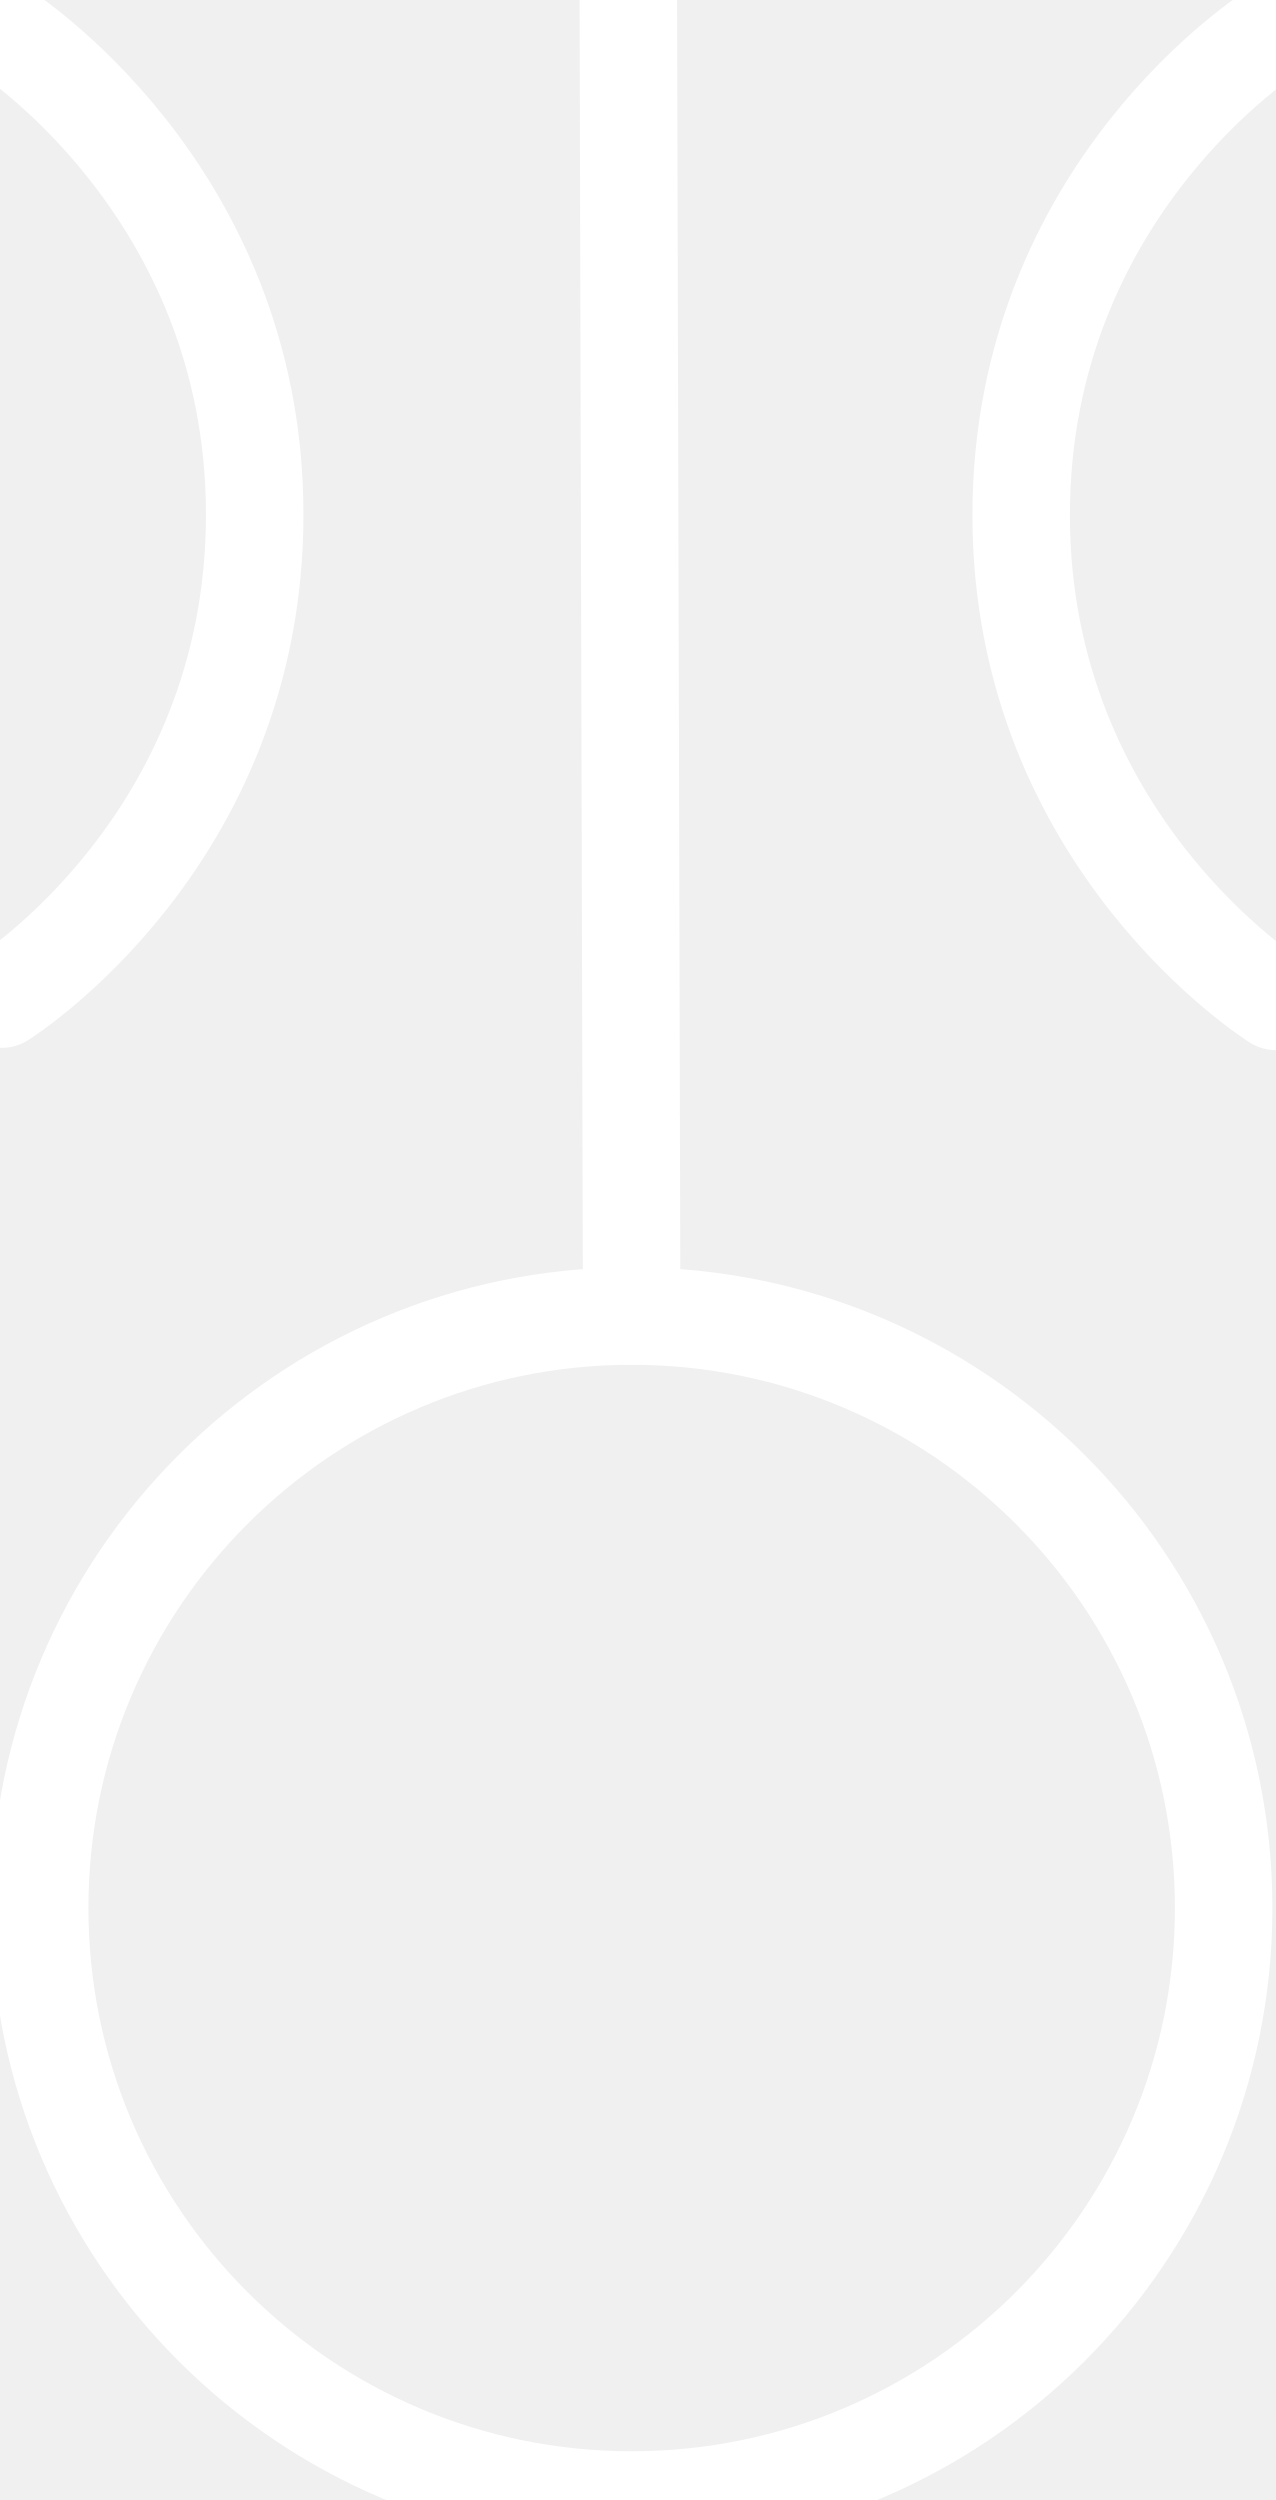
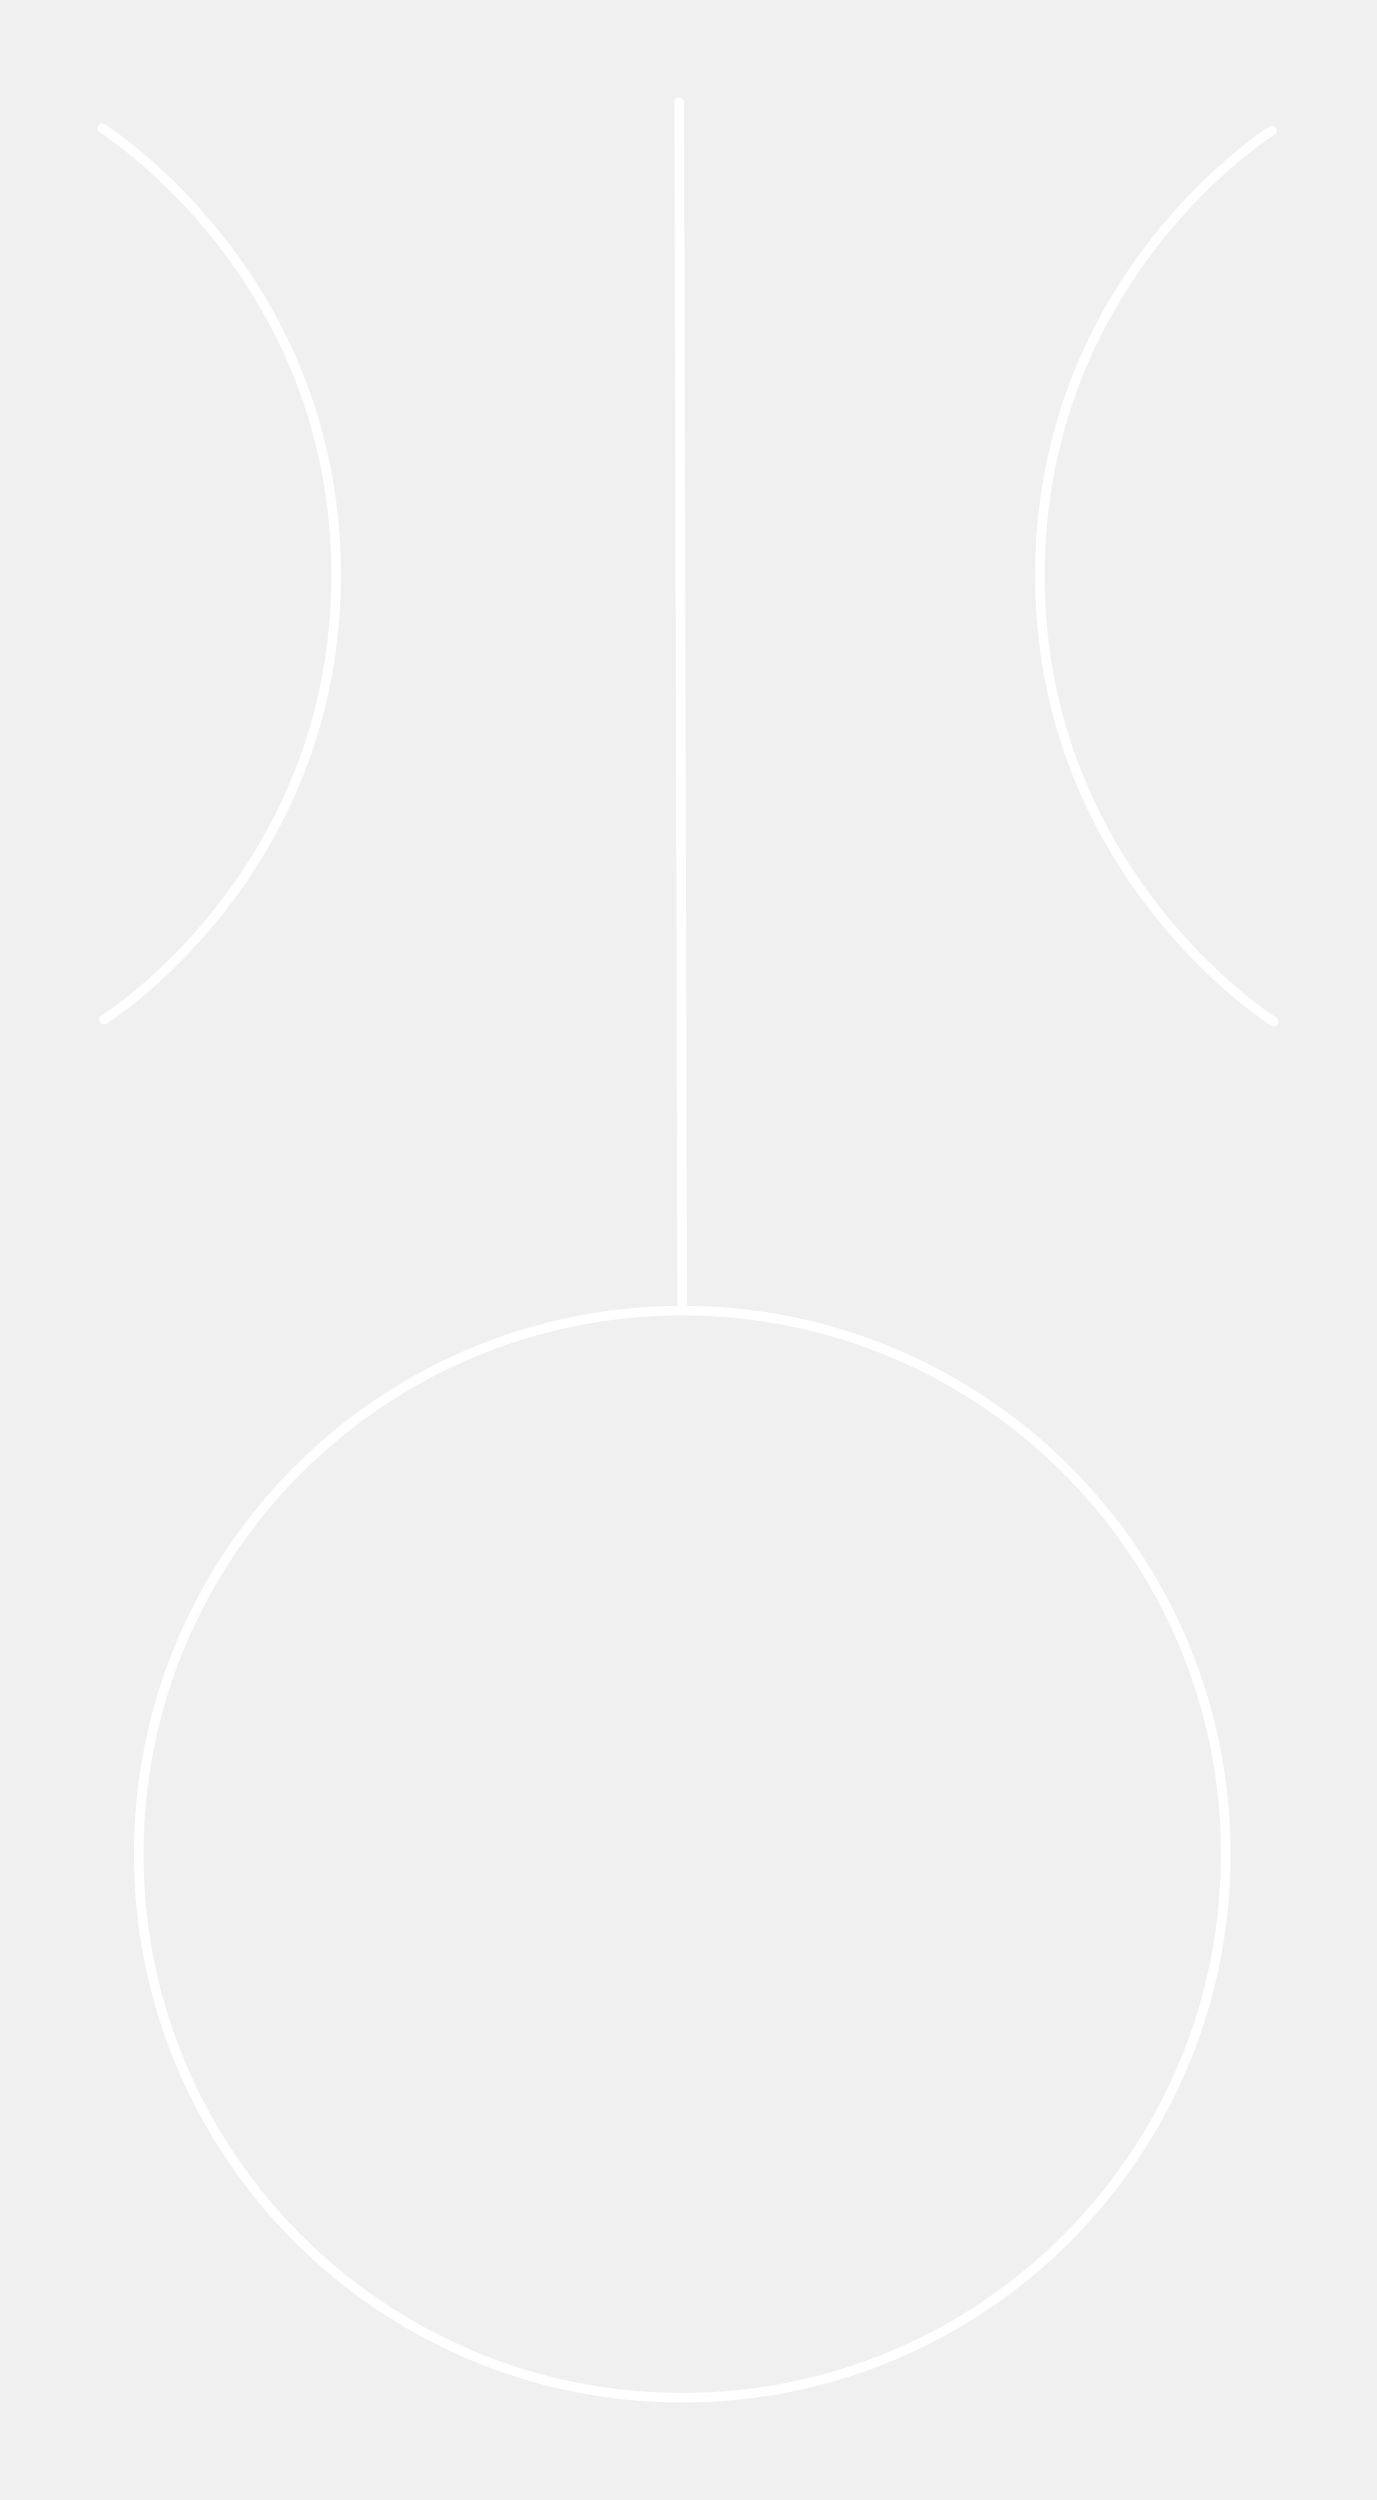
- <svg xmlns="http://www.w3.org/2000/svg" id="Layer_2" data-name="Layer 2" viewBox="0 0 183.25 359.05">
+ <svg xmlns="http://www.w3.org/2000/svg" id="Layer_2" data-name="Layer 2" viewBox="-16 -16 215.25 391.05">
  <defs>
    <style>
      .cls-1 {
        fill: none;
        stroke: #fff;
-         stroke-width: 14;
+         stroke-width: 1.5;
+         vector-effect: non-scaling-stroke;
        stroke-linecap: round;
        stroke-linejoin: round;
      }
    </style>
  </defs>
  <g id="Layer_2-2" data-name="Layer 2">
    <g>
      <line class="cls-1" x1="90.24" x2="90.72" y2="189" />
      <circle class="cls-1" cx="90.72" cy="274.03" r="85.02" />
      <path class="cls-1" d="M183.25,143.82s-36.59-22.86-36.59-69.82S182.98,4.41,182.98,4.41" />
      <path class="cls-1" d="M0,4.08s36.58,22.86,36.58,69.82S.26,143.49.26,143.49" />
    </g>
  </g>
</svg>
